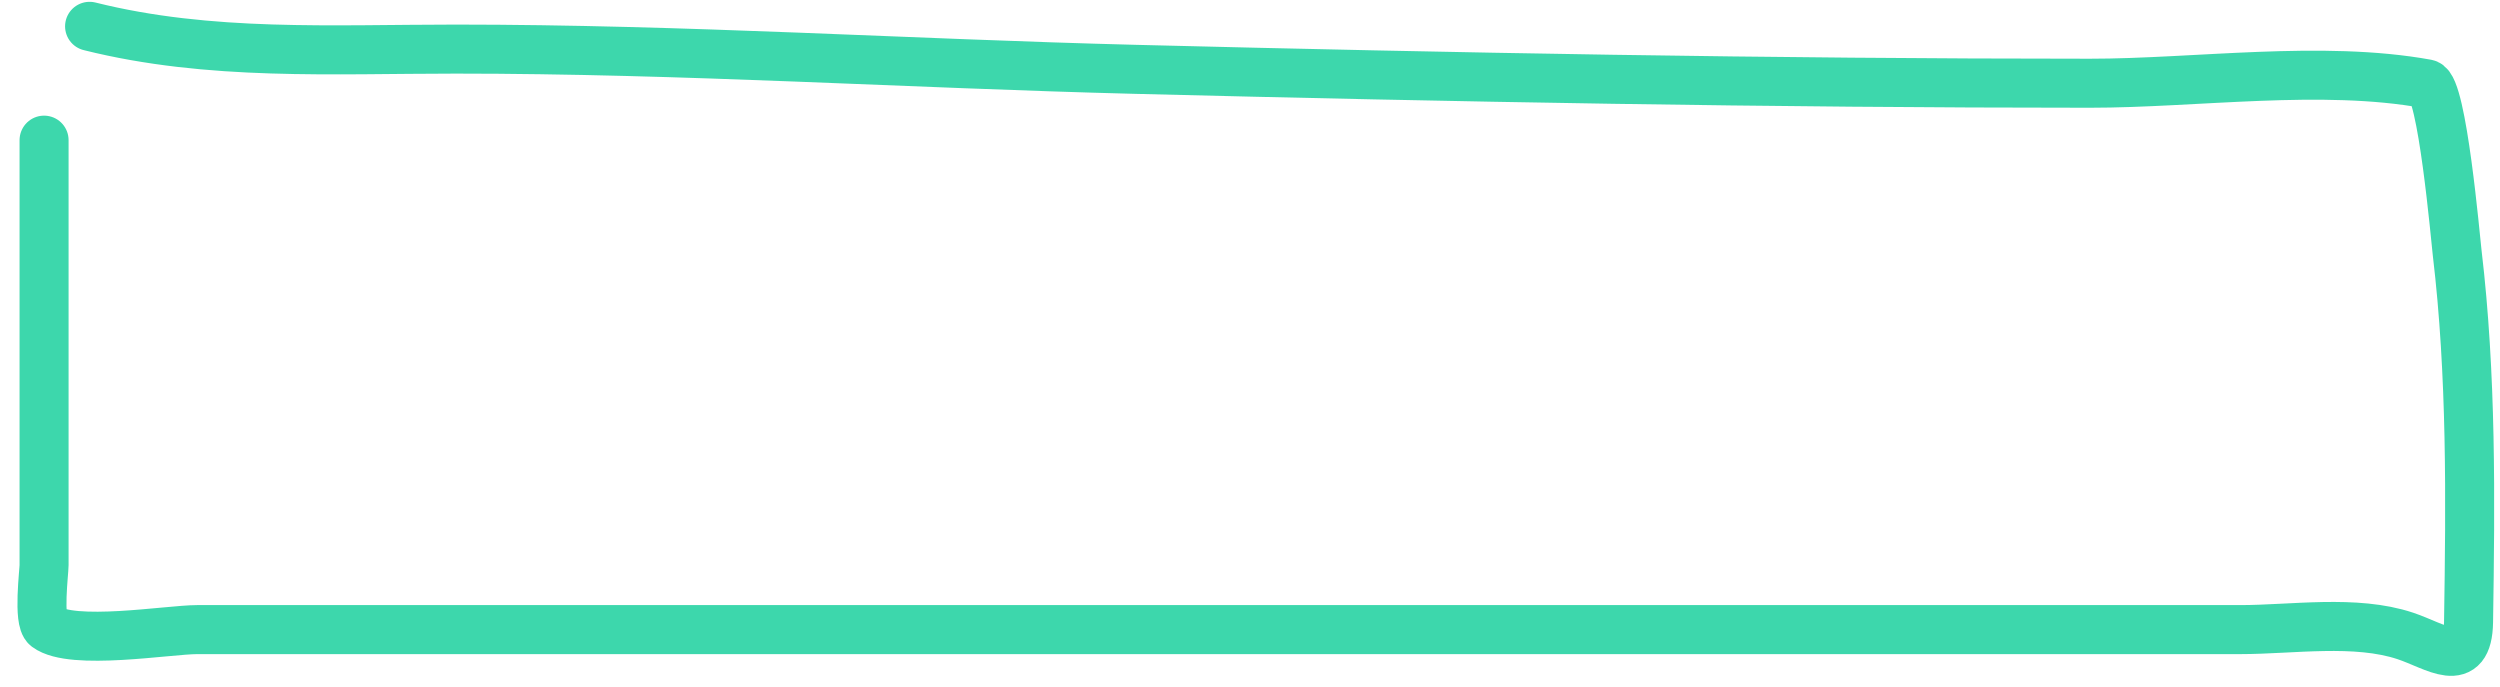
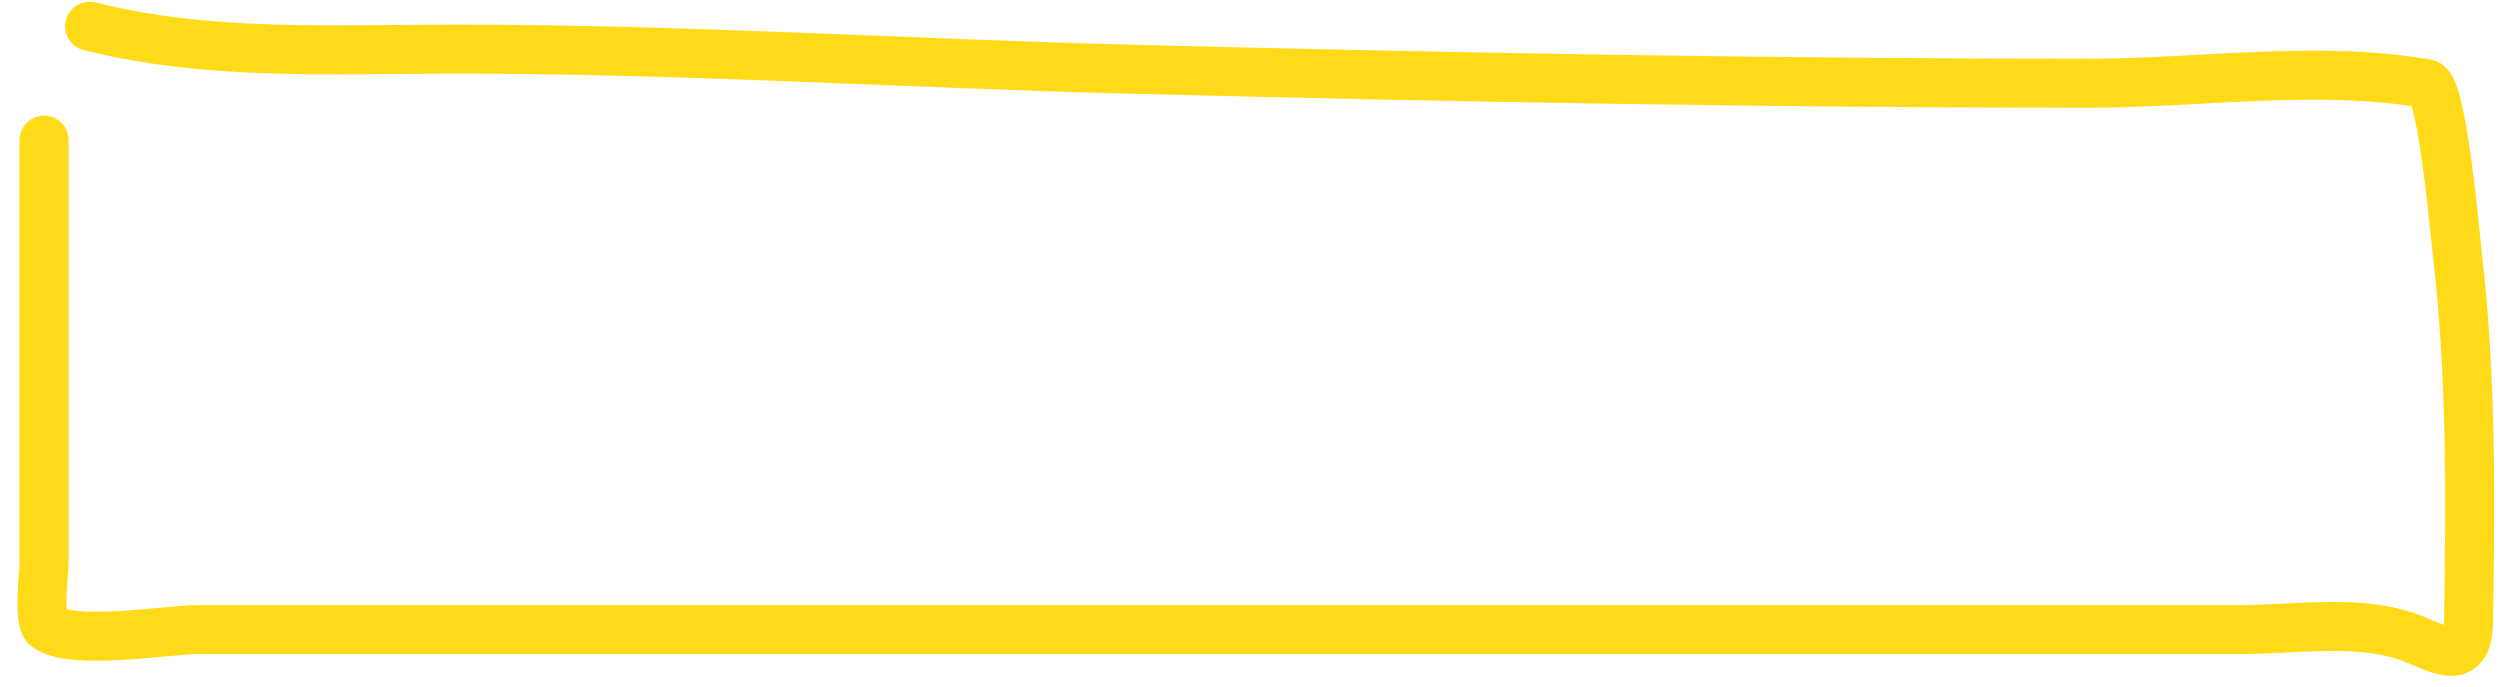
<svg xmlns="http://www.w3.org/2000/svg" width="102" height="28" viewBox="0 0 102 28" fill="none">
-   <path d="M1.798 5.718C1.798 11.498 1.798 17.277 1.798 23.056C1.798 23.333 1.548 25.32 1.901 25.585C2.935 26.36 6.883 25.688 8.042 25.688C24.949 25.688 41.857 25.688 58.765 25.688C69.644 25.688 80.523 25.688 91.403 25.688C93.508 25.688 96.103 25.268 98.137 25.946C99.388 26.363 100.685 27.376 100.717 25.378C100.795 20.367 100.844 15.292 100.252 10.311C100.184 9.739 99.643 3.537 99.014 3.422C94.715 2.641 89.615 3.396 85.262 3.396C72.298 3.396 59.288 3.155 46.329 2.829C37.059 2.595 27.868 2.003 18.594 2.003C13.573 2.003 8.558 2.3 3.655 1.074" stroke="#3DD7AC" stroke-width="2" stroke-linecap="round" stroke-linejoin="round" />
+   <path d="M1.798 5.718C1.798 11.498 1.798 17.277 1.798 23.056C1.798 23.333 1.548 25.32 1.901 25.585C2.935 26.36 6.883 25.688 8.042 25.688C24.949 25.688 41.857 25.688 58.765 25.688C69.644 25.688 80.523 25.688 91.403 25.688C93.508 25.688 96.103 25.268 98.137 25.946C99.388 26.363 100.685 27.376 100.717 25.378C100.795 20.367 100.844 15.292 100.252 10.311C100.184 9.739 99.643 3.537 99.014 3.422C94.715 2.641 89.615 3.396 85.262 3.396C72.298 3.396 59.288 3.155 46.329 2.829C37.059 2.595 27.868 2.003 18.594 2.003C13.573 2.003 8.558 2.3 3.655 1.074" stroke="#FFDA19" stroke-width="2" stroke-linecap="round" stroke-linejoin="round" />
</svg>
